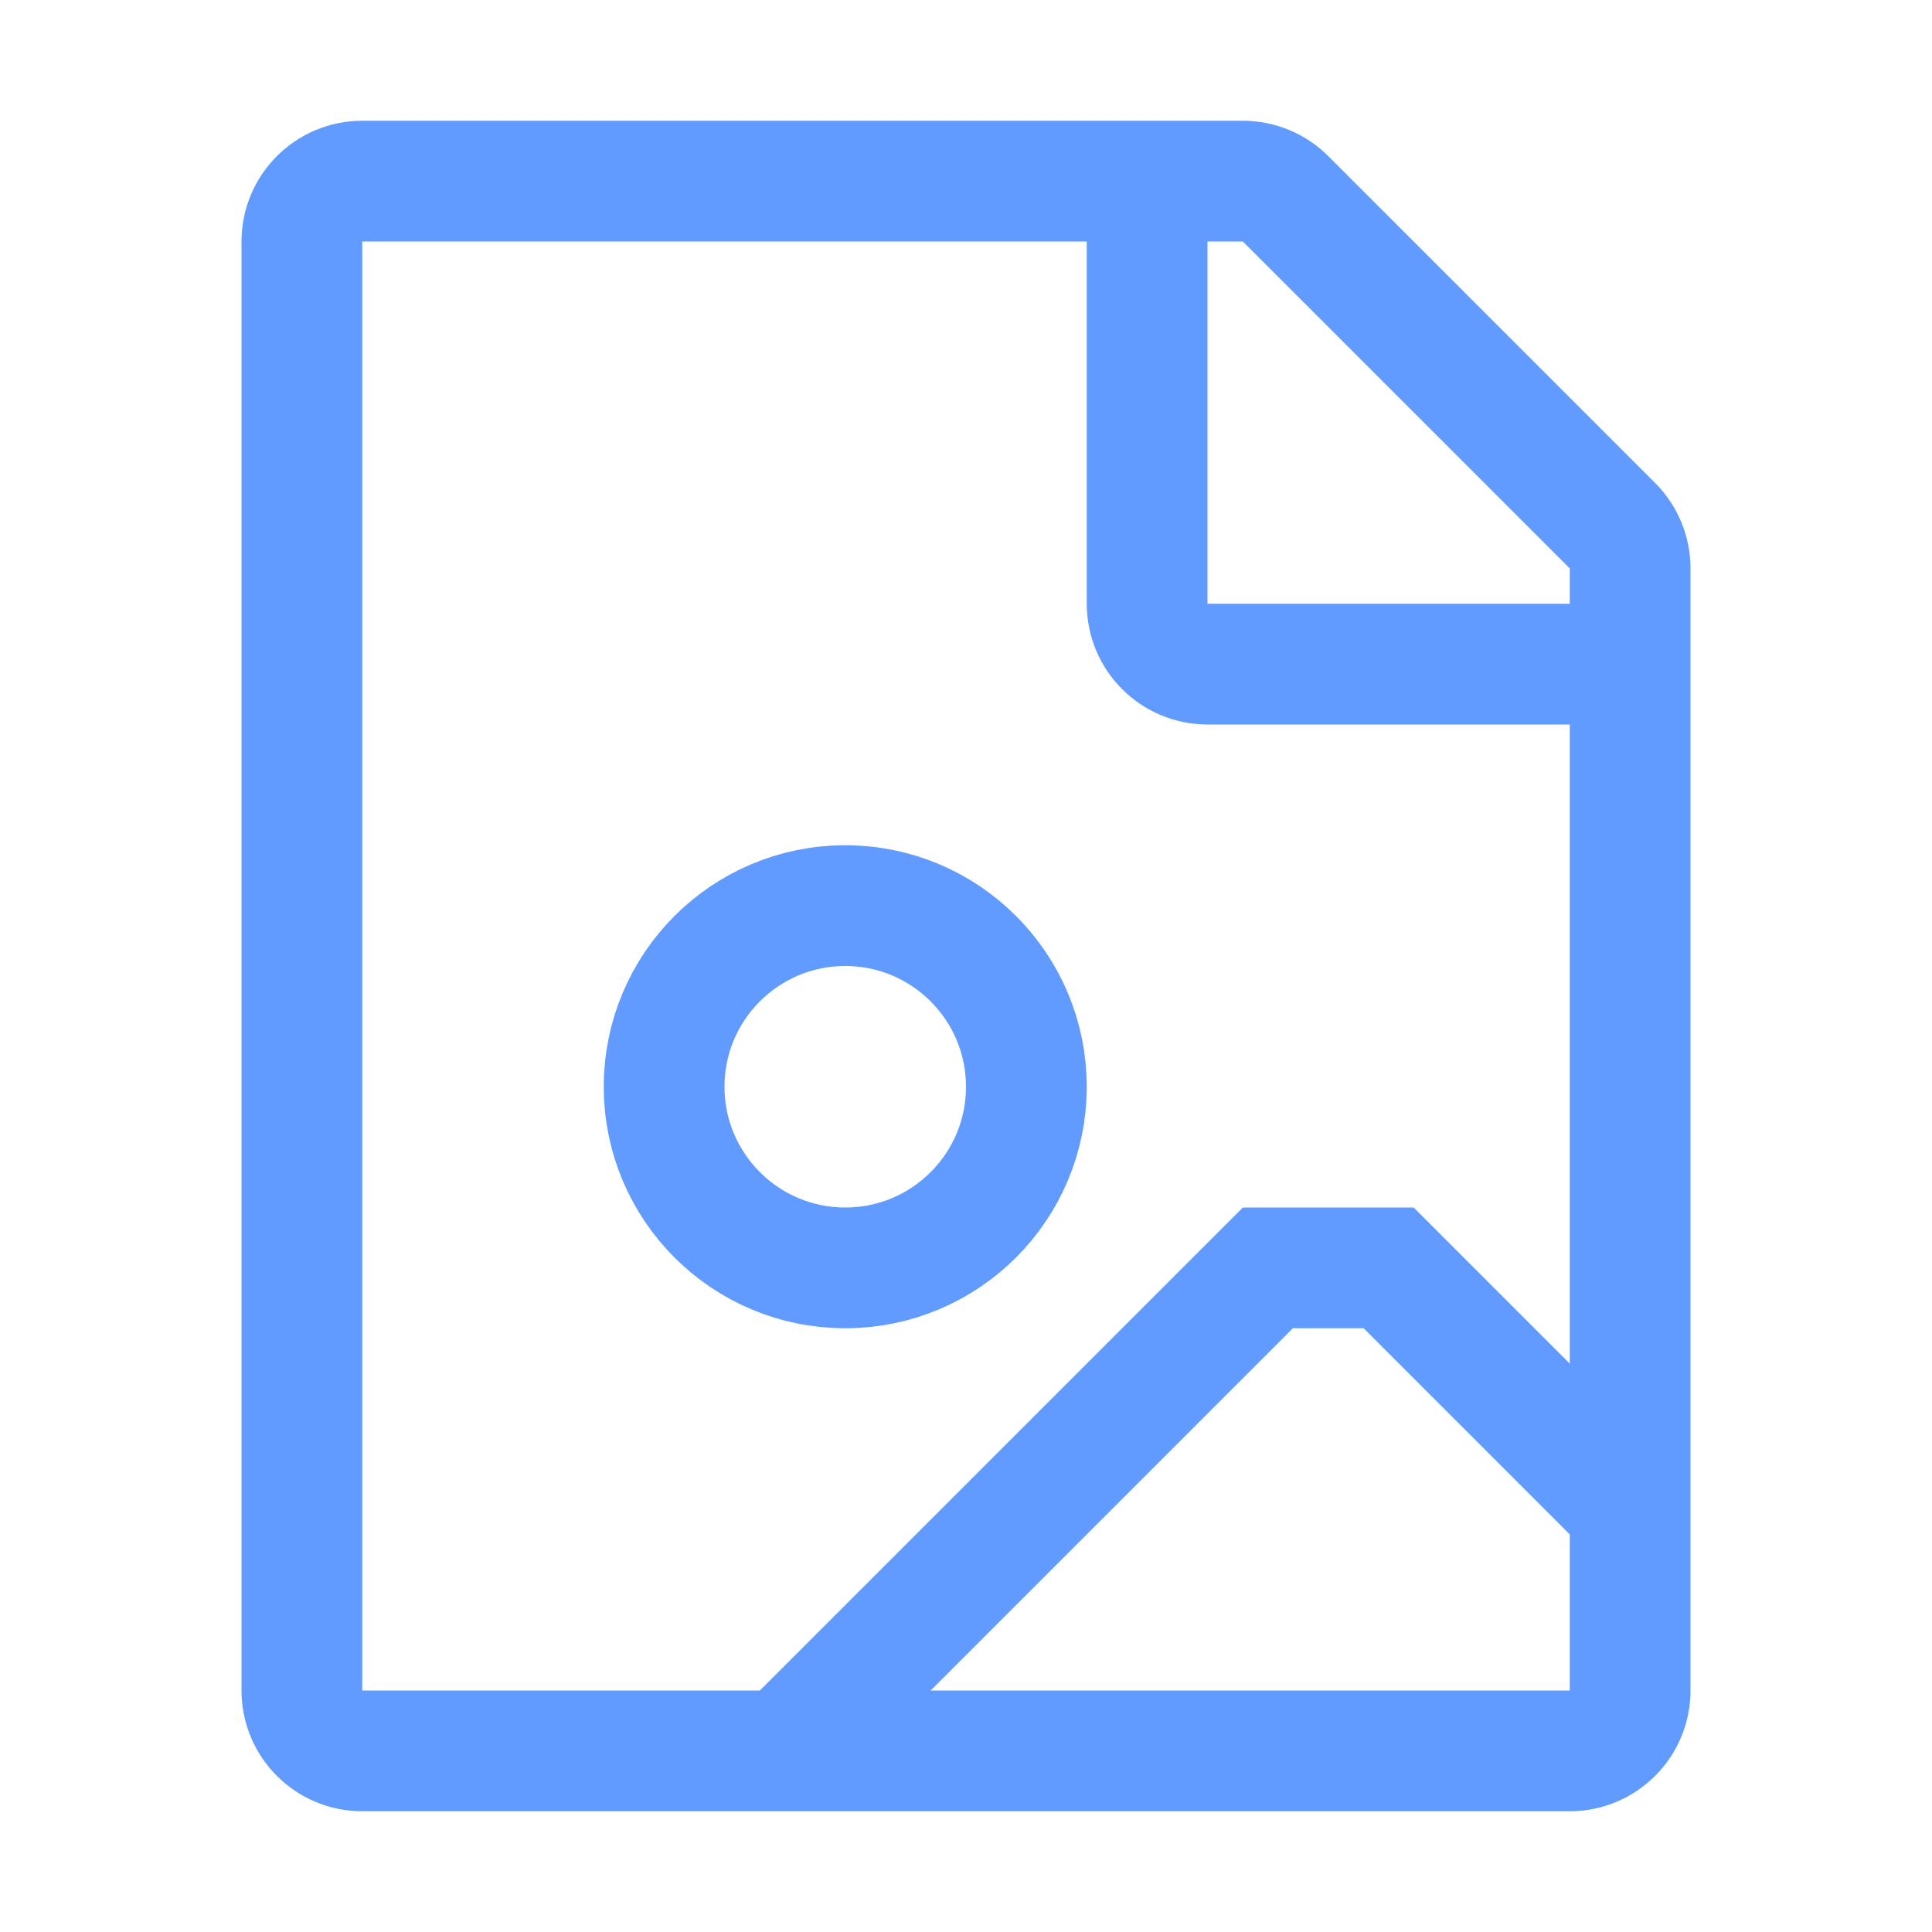
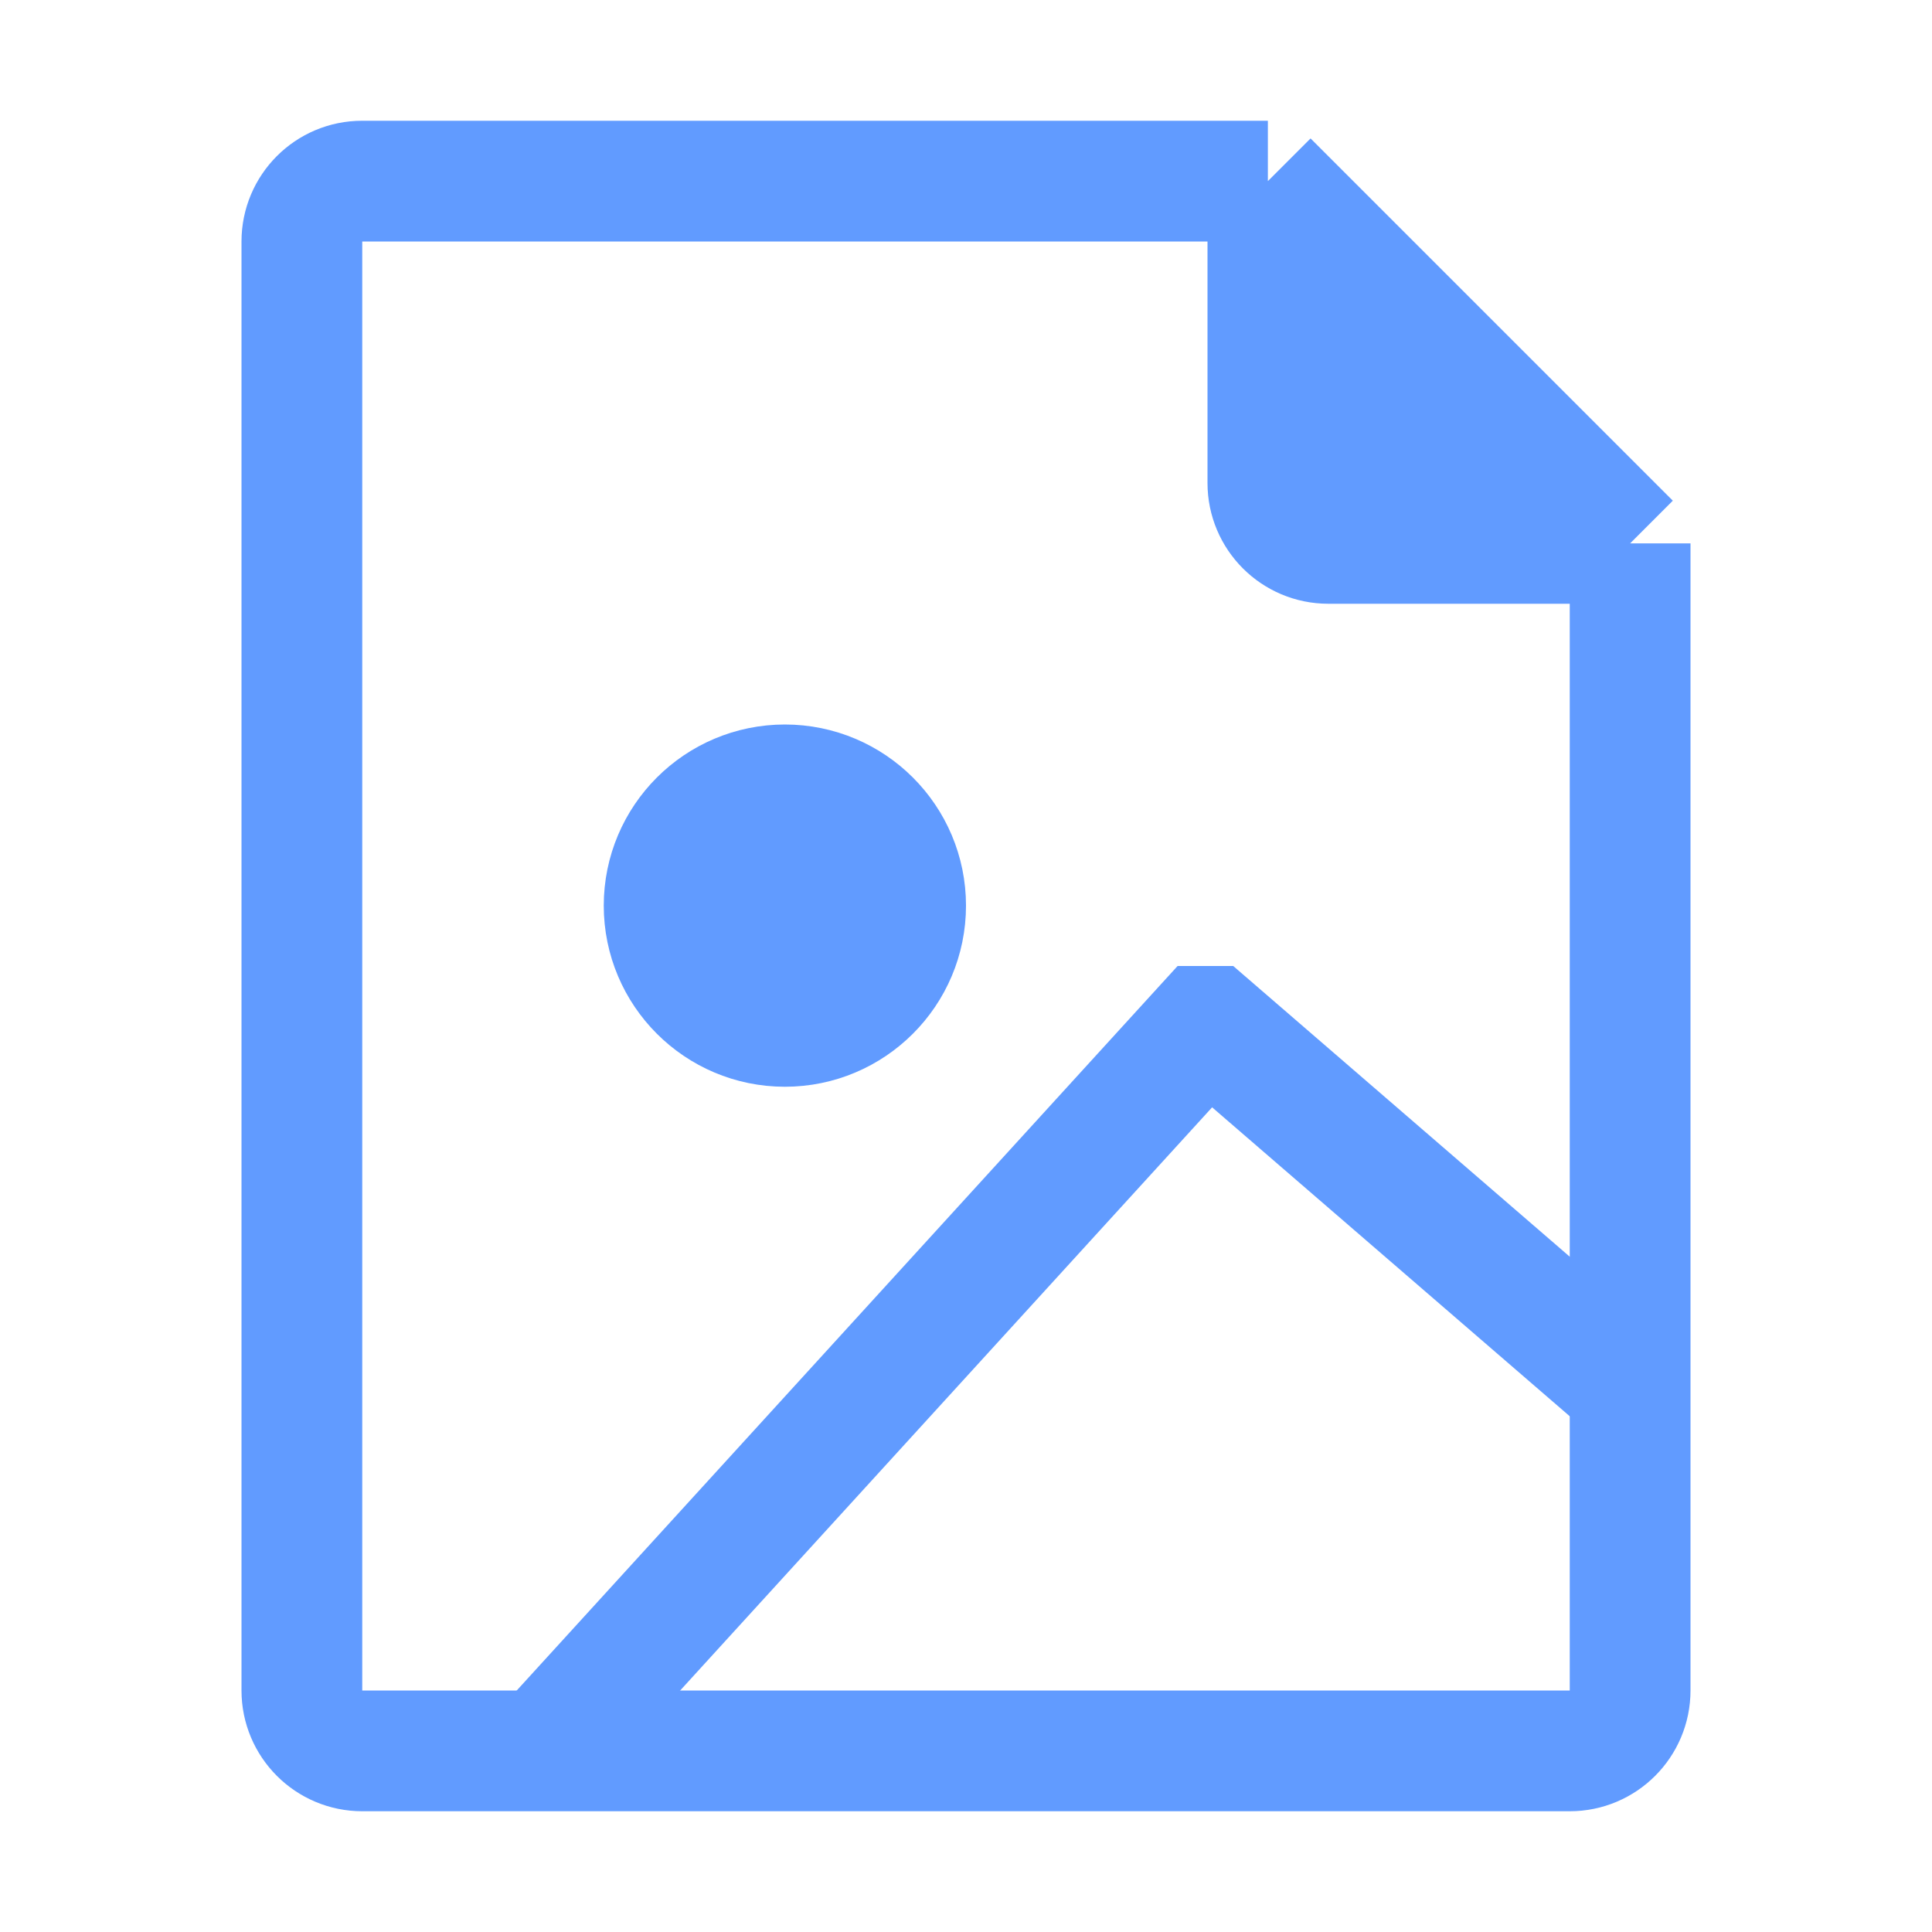
<svg xmlns="http://www.w3.org/2000/svg" width="16" height="16" viewBox="0 0 16 16" fill="none">
-   <path d="M13 14.5H3C2.724 14.5 2.5 14.276 2.5 14V2C2.5 1.724 2.724 1.5 3 1.5H10.293C10.425 1.5 10.553 1.553 10.646 1.646L13.354 4.354C13.447 4.447 13.5 4.574 13.5 4.707V14C13.5 14.276 13.276 14.5 13 14.5Z" stroke="#619BFF" />
-   <path d="M9.5 1.5V5C9.5 5.276 9.724 5.5 10 5.5H13.5" stroke="#619BFF" />
-   <circle cx="7" cy="9" r="1.5" stroke="#619BFF" />
-   <path d="M6.5 14.5L10.5 10.5H11.5L13.5 12.5" stroke="#619BFF" />
+   <path d="M13.5 4.5L10.5 1.5V4C10.5 4.276 10.724 4.5 11 4.5L13.5 4.5Z" fill="#619BFF" />
+   <path d="M13.5 4.5L10.5 1.5M13.5 4.5V14C13.5 14.276 13.276 14.5 13 14.5H3C2.724 14.5 2.5 14.276 2.5 14V2C2.5 1.724 2.723 1.5 2.999 1.5C4.978 1.5 8.914 1.5 10.5 1.5M13.5 4.5L11 4.5C10.724 4.5 10.5 4.276 10.5 4V1.5" stroke="#619BFF" />
+   <path d="M7.5 7.5C7.5 8.052 7.052 8.5 6.5 8.5C5.948 8.5 5.5 8.052 5.5 7.5C5.5 6.948 5.948 6.5 6.5 6.5C7.052 6.5 7.5 6.948 7.5 7.5Z" fill="#619BFF" stroke="#619BFF" />
+   <path d="M4.5 14.5L9.973 8.5H10.027L13.5 11.5" stroke="#619BFF" />
</svg>
